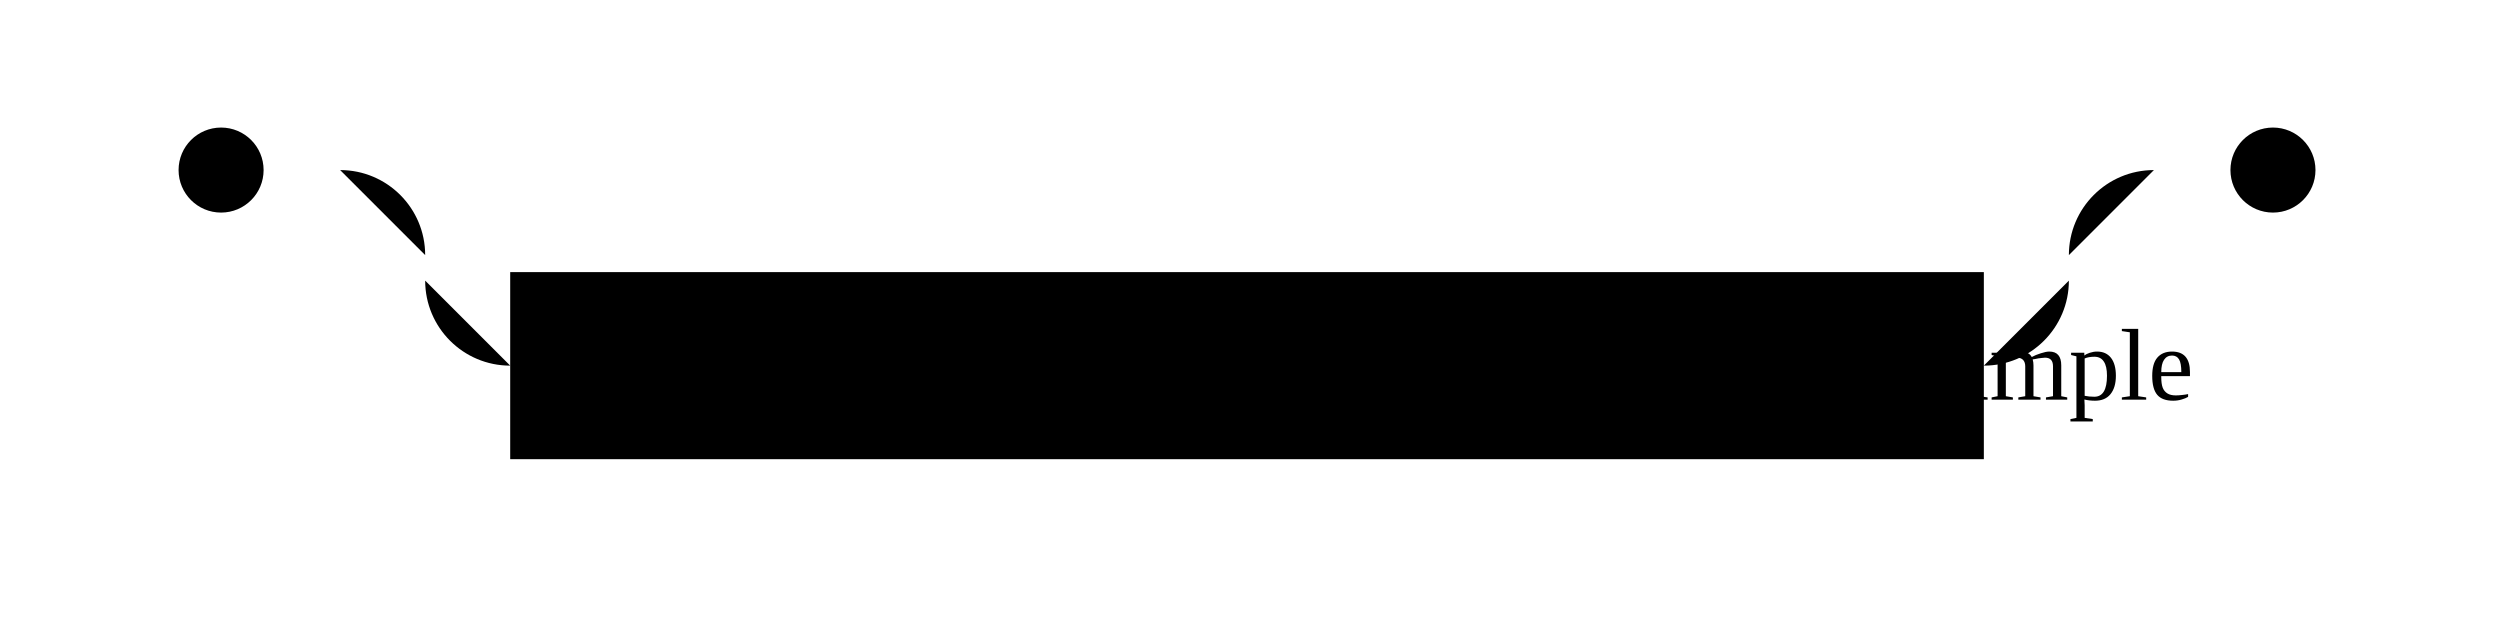
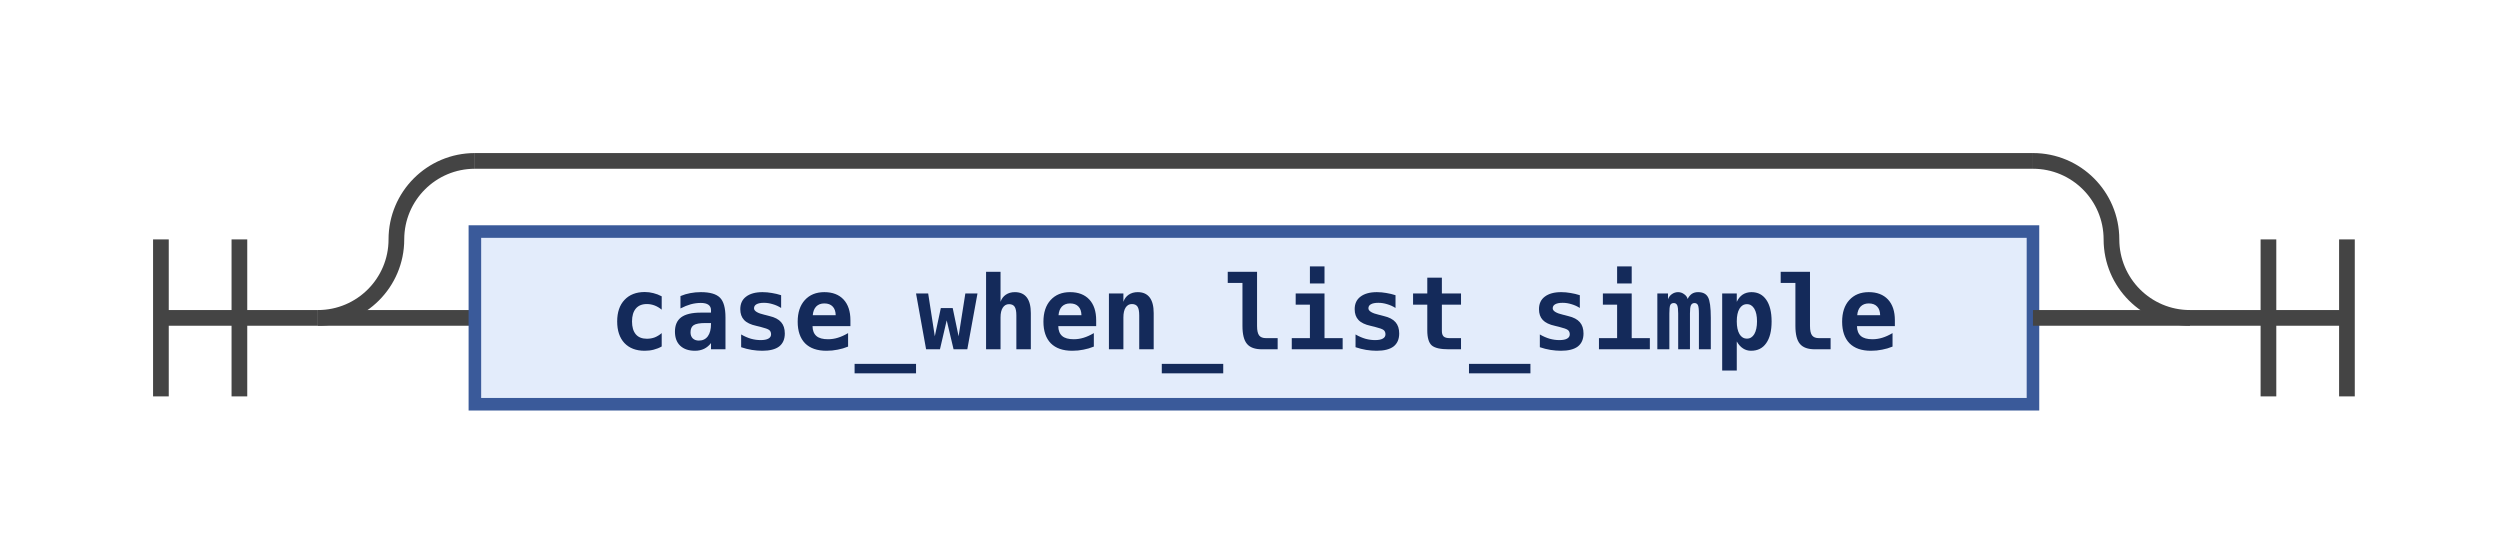
- <svg xmlns="http://www.w3.org/2000/svg" xmlns:xlink="http://www.w3.org/1999/xlink" class="railroad" width="294" height="74" viewBox="0 0 294 74">
-   <g class="terminator">
-     <circle cx="26" cy="20" r="5" />
+ <svg xmlns="http://www.w3.org/2000/svg" xmlns:xlink="http://www.w3.org/1999/xlink" class="railroad-diagram" width="318.5" height="71" viewBox="0 0 318.5 71">
+   <g transform="translate(.5 .5)">
+     <g>
+       <path d="M20 30v20m10 -20v20m-10 -10h20" />
+     </g>
+     <g>
+       <path d="M40 40h0" />
+       <path d="M278.5 40h0" />
+       <path d="M40 40a10 10 0 0 0 10 -10v0a10 10 0 0 1 10 -10" />
+       <g>
+         <path d="M60 20h198.5" />
+       </g>
+       <path d="M258.5 20a10 10 0 0 1 10 10v0a10 10 0 0 0 10 10" />
+       <path d="M40 40h20" />
+       <g class="non-terminal ">
+         <path d="M60 40h0" />
+         <path d="M258.5 40h0" />
+         <rect x="60" y="29" width="198.5" height="22" />
+         <a xlink:href="#case_when_list_simple">
+           <text x="159.25" y="44">case_when_list_simple</text>
+         </a>
+       </g>
+       <path d="M258.5 40h20" />
+     </g>
+     <path d="M 278.5 40 h 20 m -10 -10 v 20 m 10 -20 v 20" />
  </g>
-   <path class="rail" d="M31 20 H40" />
-   <path class="rail" d="M40 20 H60" />
-   <path class="rail" d="M60 20 H233.3" />
-   <path class="rail" d="M233.3 20 H253.3" />
-   <path class="rail" d="M40 20 A10 10 0 0 1 50 30" />
-   <path class="rail" d="M50 30 V33" />
-   <path class="rail" d="M50 33 A10 10 0 0 0 60 43" />
-   <a xlink:href="#case_when_list_simple" href="#case_when_list_simple">
-     <g class="nonterminal">
-       <rect x="60" y="32" width="173.3" height="22" />
-       <text x="146.65" y="47">case_when_list_simple</text>
-     </g>
-   </a>
-   <path class="rail" d="M233.3 43 A10 10 0 0 0 243.3 33" />
-   <path class="rail" d="M243.3 33 V30" />
-   <path class="rail" d="M243.3 30 A10 10 0 0 1 253.3 20" />
-   <path class="rail" d="M253.3 20 H262.3" />
-   <g class="terminator">
-     <circle cx="267.3" cy="20" r="5" />
-   </g>
+   <style>
+ svg.railroad-diagram { background: transparent; }
+ svg.railroad-diagram path { stroke-width: 2; stroke: #444; fill: none; }
+ svg.railroad-diagram text { font: bold 13px ui-monospace, Menlo, Consolas, monospace; text-anchor: middle; }
+ svg.railroad-diagram text.comment { font: italic 12px ui-monospace, Menlo, Consolas, monospace; }
+ svg.railroad-diagram rect { stroke-width: 1.6px; stroke: #3a8a3a; fill: #d7f0d7; }
+ svg.railroad-diagram g.terminal text { fill: #143a14; }
+ svg.railroad-diagram g.non-terminal rect { stroke: #3a5a9a; fill: #e3ecfb; }
+ svg.railroad-diagram g.non-terminal text { fill: #142a5a; }
+ svg.railroad-diagram g.terminal.leaf rect { stroke: #b8862b; fill: #fbeede; stroke-dasharray: 4 2; }
+ svg.railroad-diagram g.terminal.leaf text { fill: #5a3d05; font-style: italic; }
+ svg.railroad-diagram a:hover g.non-terminal rect { fill: #cfe0fb; }
+ </style>
</svg>
